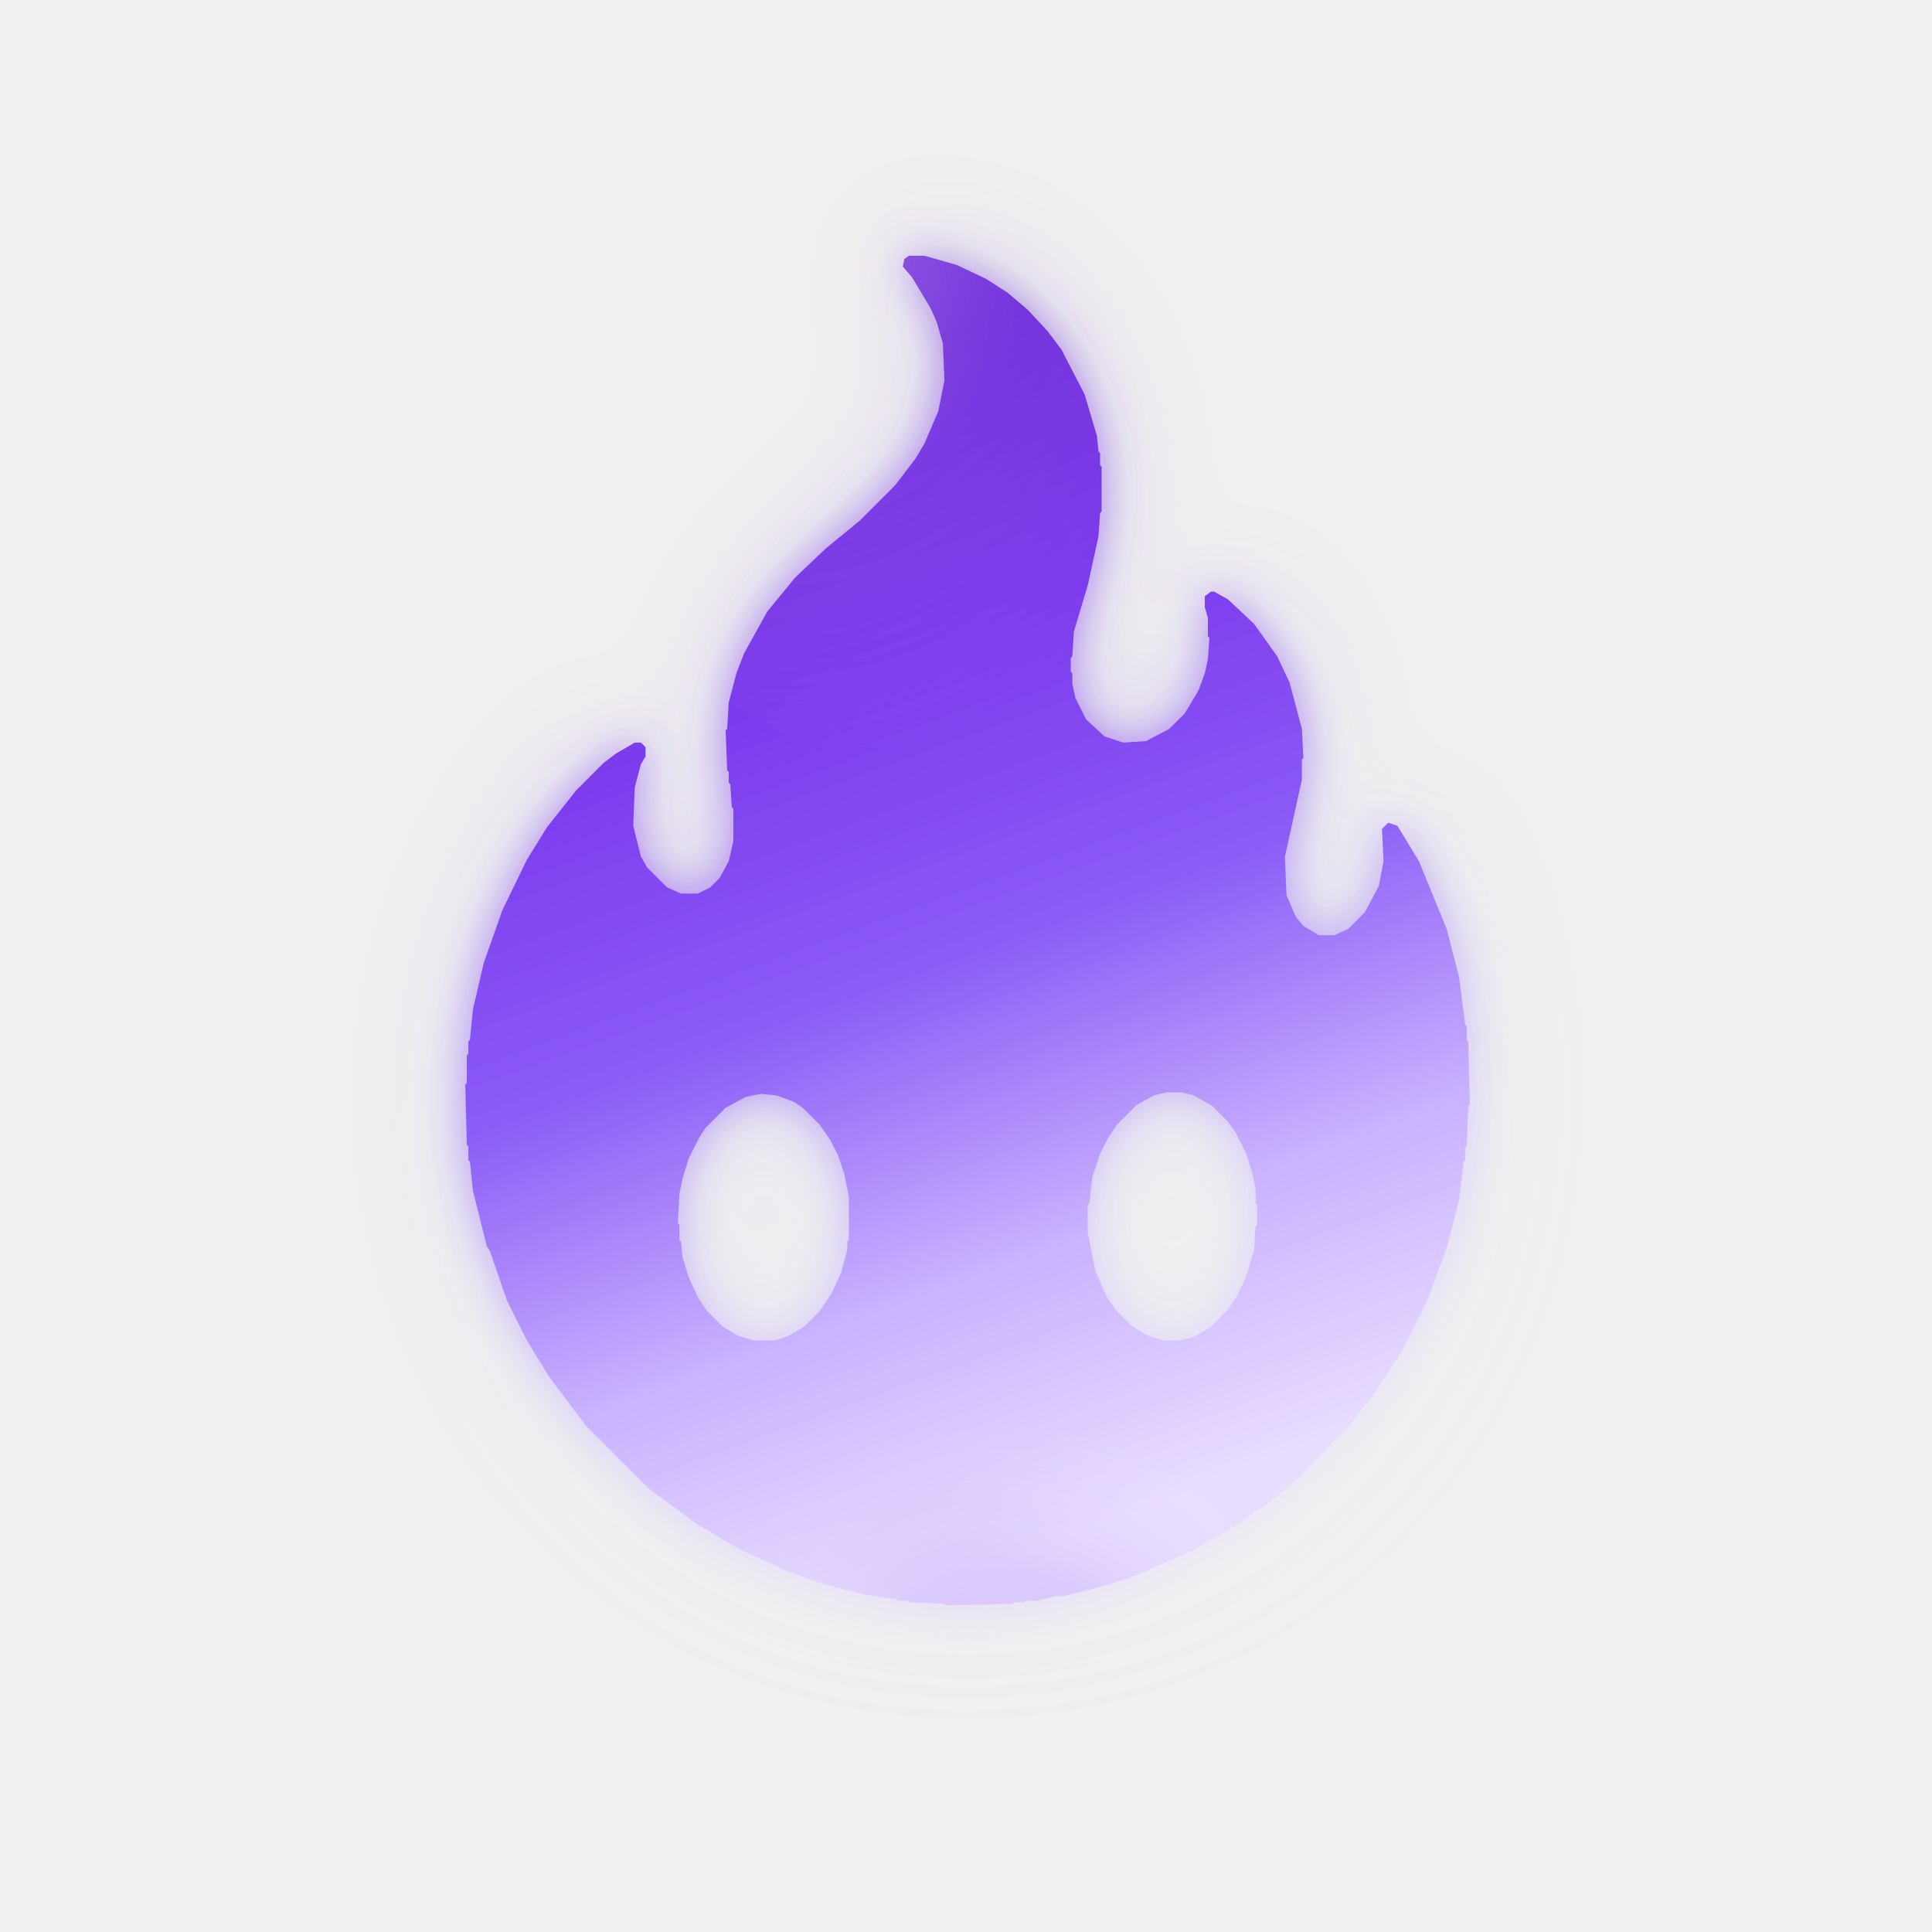
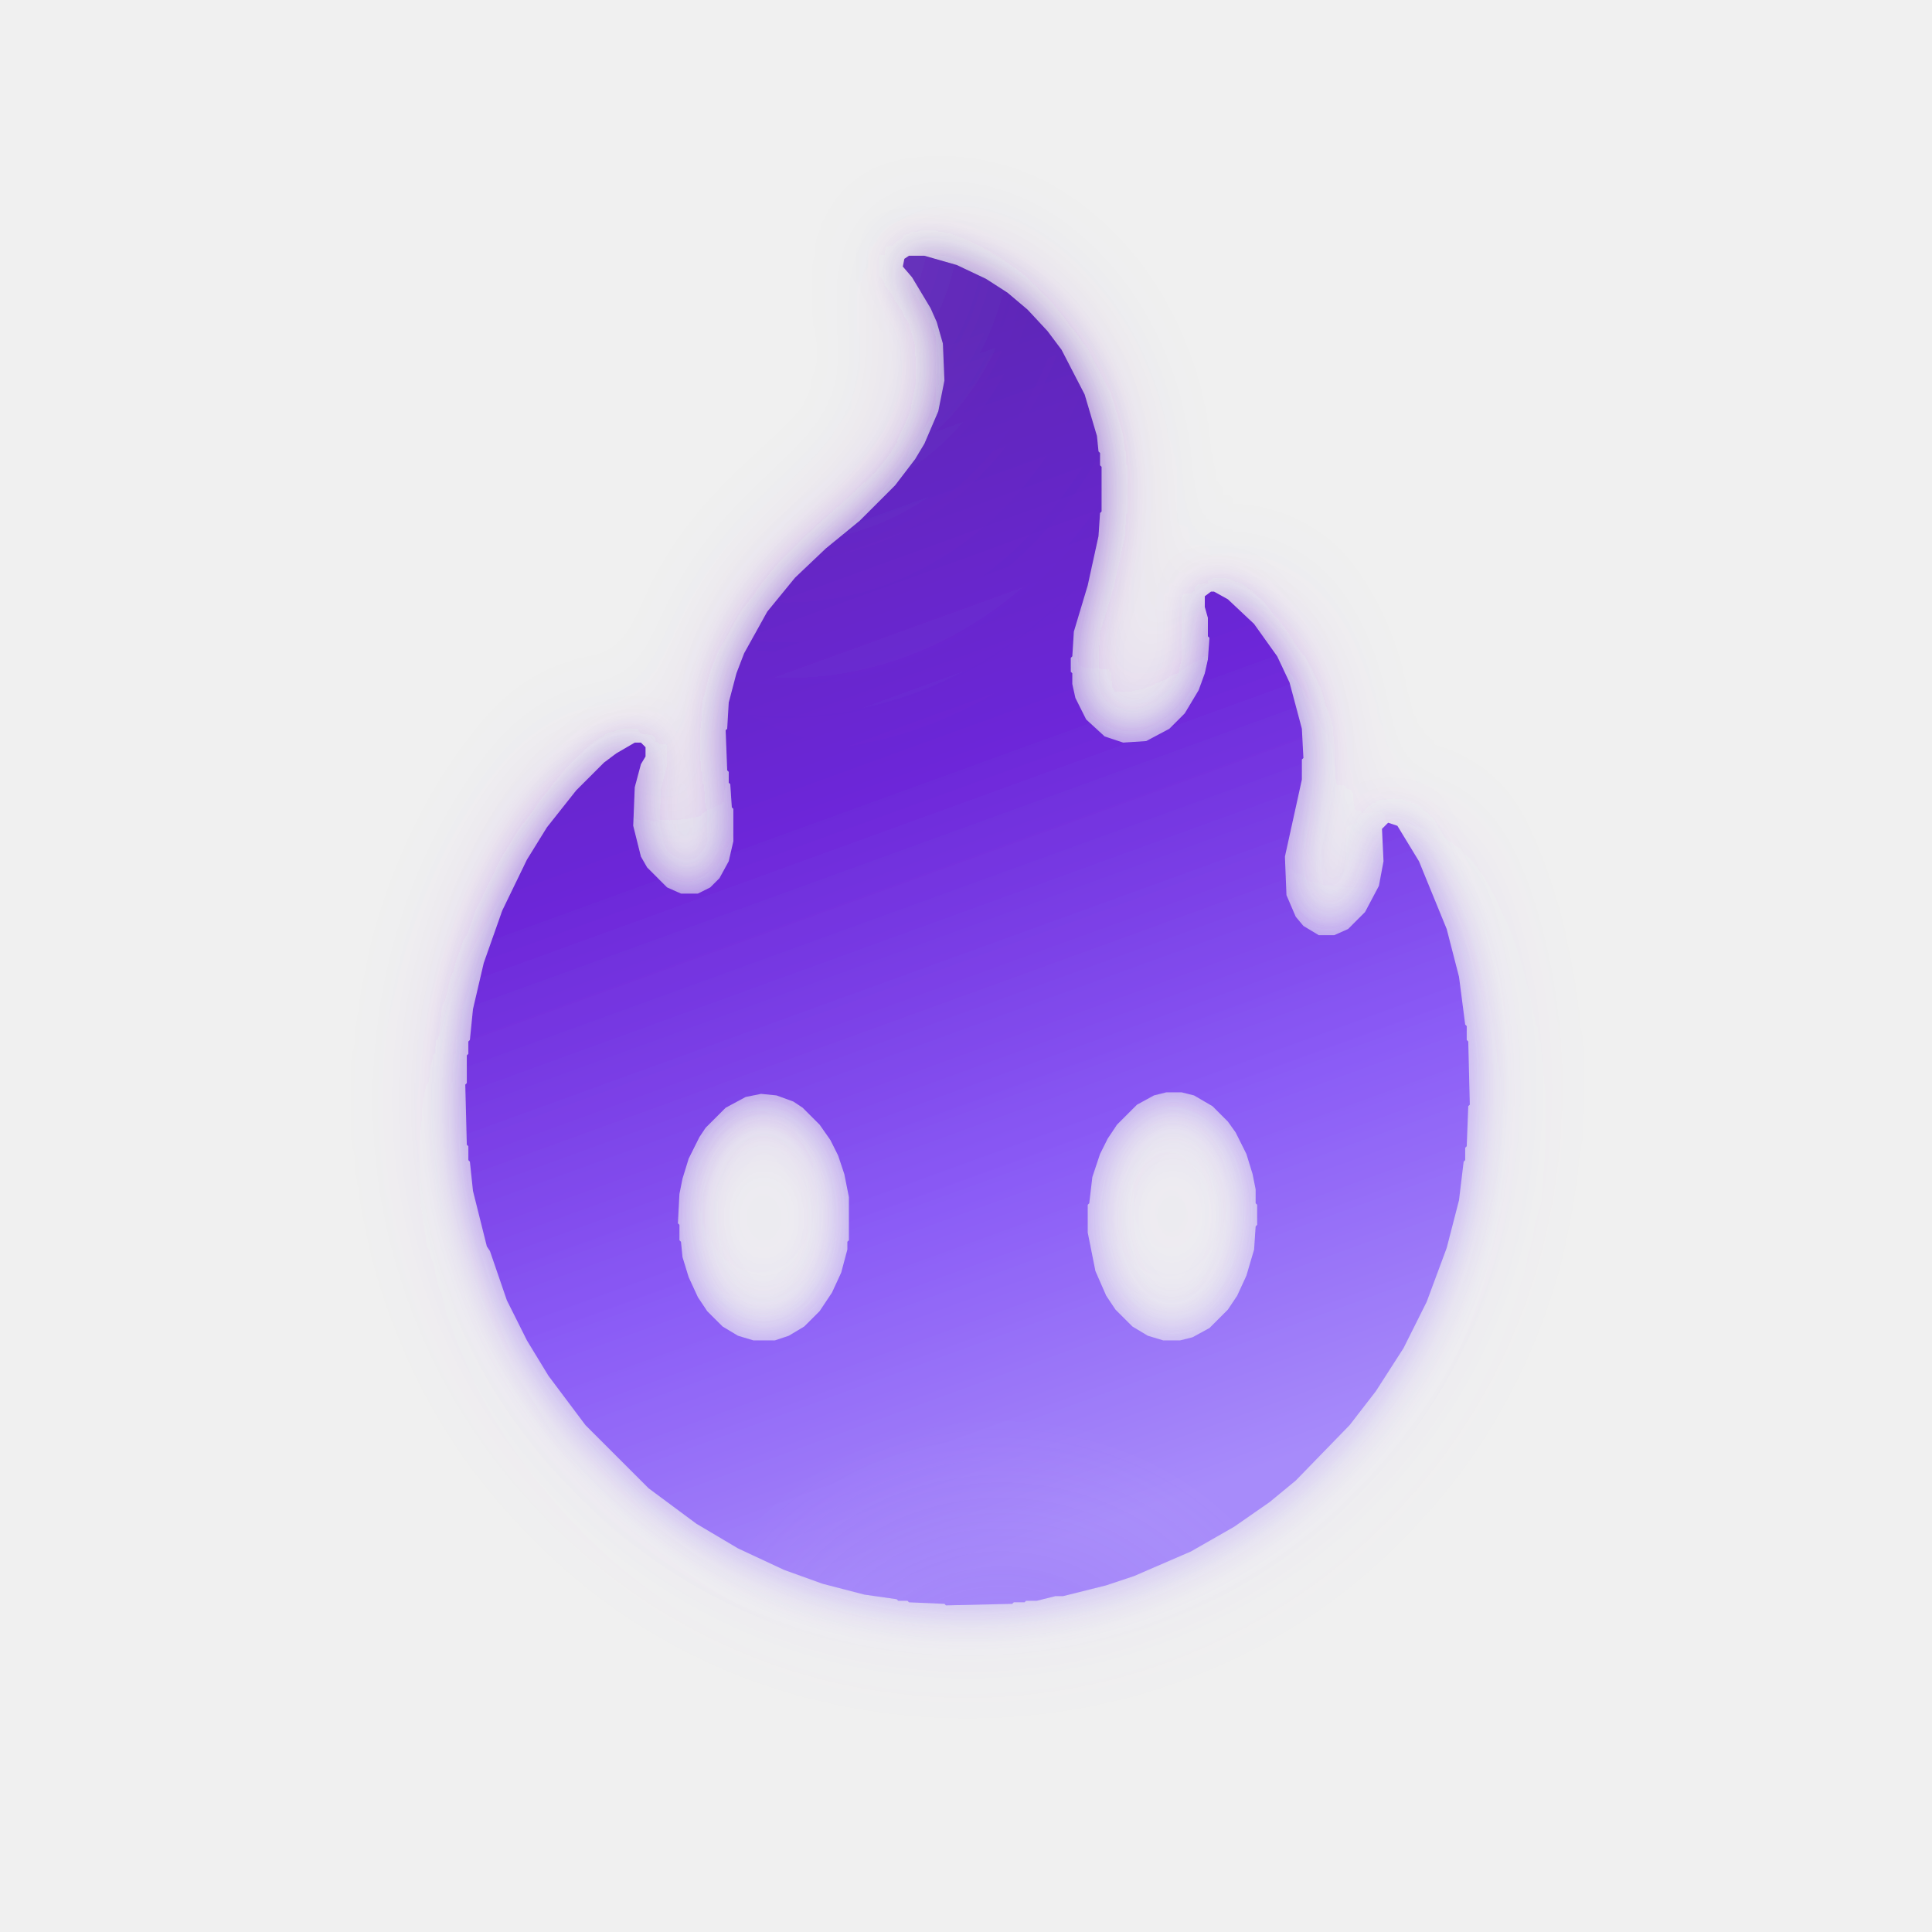
<svg xmlns="http://www.w3.org/2000/svg" width="1254" height="1254" viewBox="0 0 1254 1254" role="img" aria-labelledby="title desc">
  <defs>
    <linearGradient id="flameGradient" x1="0.62" y1="0.95" x2="0.38" y2="0.08">
-       <stop offset="0%" stop-color="#E9DDFF" />
-       <stop offset="24%" stop-color="#C9B2FF" />
-       <stop offset="50%" stop-color="#8B5CF6" />
-       <stop offset="76%" stop-color="#7C3AED" />
-       <stop offset="100%" stop-color="#6D28D9" />
+       <stop offset="0%" stop-color="#A78BFA" />
+       <stop offset="30%" stop-color="#8B5CF6" />
+       <stop offset="65%" stop-color="#6D28D9" />
+       <stop offset="100%" stop-color="#5B21B6" />
    </linearGradient>
    <radialGradient id="innerGlowTop" cx="0.35" cy="0.18" r="0.85">
-       <stop offset="0%" stop-color="#FFFFFF" stop-opacity="0.34" />
-       <stop offset="25%" stop-color="#F5F0FF" stop-opacity="0.20" />
-       <stop offset="54%" stop-color="#D9C8FF" stop-opacity="0.07" />
+       <stop offset="0%" stop-color="#FFFFFF" stop-opacity="0.13" />
+       <stop offset="25%" stop-color="#F5F0FF" stop-opacity="0.08" />
+       <stop offset="54%" stop-color="#D9C8FF" stop-opacity="0.03" />
      <stop offset="100%" stop-color="#FFFFFF" stop-opacity="0" />
    </radialGradient>
    <radialGradient id="innerGlowBottom" cx="0.53" cy="0.92" r="0.42">
-       <stop offset="0%" stop-color="#B691FF" stop-opacity="0.28" />
-       <stop offset="45%" stop-color="#8B5CF6" stop-opacity="0.14" />
+       <stop offset="0%" stop-color="#B691FF" stop-opacity="0.16" />
+       <stop offset="45%" stop-color="#8B5CF6" stop-opacity="0.08" />
      <stop offset="100%" stop-color="#FFFFFF" stop-opacity="0" />
    </radialGradient>
    <filter id="outerGlow" x="-30%" y="-30%" width="160%" height="180%">
      <feGaussianBlur in="SourceGraphic" stdDeviation="14" result="blur1" />
      <feColorMatrix in="blur1" type="matrix" values="1 0 0 0 0                 0 1 0 0 0                 0 0 1 0 0                 0 0 0 0.55 0" result="glow1" />
      <feGaussianBlur in="SourceGraphic" stdDeviation="36" result="blur2" />
      <feColorMatrix in="blur2" type="matrix" values="1 0 0 0 0                 0 1 0 0 0                 0 0 1 0 0                 0 0 0 0.18 0" result="glow2" />
      <feMerge>
        <feMergeNode in="glow2" />
        <feMergeNode in="glow1" />
        <feMergeNode in="SourceGraphic" />
      </feMerge>
    </filter>
    <mask id="flameMask">
      <path fill-rule="evenodd" fill="white" d="M590 166L587 168L586 173L592 180L604 200L608 209L612 223L613 247L609 267L600 288L594 298L581 315L558 338L536 356L516 375L498 397L483 424L478 437L473 456L472 473L471 474L472 500L473 501L473 508L474 509L475 524L476 525L476 546L473 559L467 570L461 576L453 580L442 580L433 576L420 563L416 556L411 536L412 511L416 496L419 491L419 485L416 482L412 482L400 489L392 495L374 513L355 537L342 558L326 591L314 625L307 655L305 675L304 676L304 684L303 685L303 703L302 704L303 743L304 744L304 753L305 754L307 773L316 809L318 812L329 844L342 870L356 893L380 925L421 966L452 989L479 1005L509 1019L534 1028L561 1035L582 1038L583 1039L589 1039L590 1040L613 1041L614 1042L657 1041L658 1040L665 1040L666 1039L673 1039L685 1036L690 1036L718 1029L736 1023L773 1007L801 991L824 975L841 961L876 925L893 903L911 875L926 845L939 810L947 779L950 754L951 753L951 745L952 744L953 718L954 717L953 676L952 675L952 666L951 665L947 634L939 603L921 559L907 536L901 534L897 538L898 559L895 575L886 592L875 603L866 607L856 607L846 601L841 595L835 581L834 556L845 506L845 493L846 492L845 473L837 443L829 426L814 405L797 389L788 384L786 384L782 387L782 394L784 401L784 413L785 414L784 428L782 437L778 448L769 463L759 473L744 481L729 482L717 478L705 467L698 453L696 444L696 437L695 436L695 427L696 426L697 410L706 380L713 348L714 333L715 332L715 303L714 302L714 294L713 293L712 283L704 256L689 227L680 215L667 201L654 190L640 181L621 172L600 166ZM494 710L504 711L515 715L521 719L532 730L539 740L544 750L548 762L551 777L551 805L550 806L550 811L546 826L540 839L532 851L522 861L512 867L503 870L489 870L479 867L469 861L459 851L453 842L447 829L443 816L442 806L441 805L441 795L440 794L441 775L443 765L447 752L454 738L458 732L471 719L484 712ZM757 709L767 709L775 711L787 718L797 728L802 735L809 749L813 762L815 772L815 781L816 782L816 795L815 796L814 811L809 828L803 841L797 850L785 862L774 868L766 870L755 870L745 867L735 861L724 850L718 841L711 825L706 800L706 782L707 781L709 764L714 749L719 739L725 730L738 717L749 711Z" />
    </mask>
  </defs>
  <g filter="url(#outerGlow)">
    <path fill-rule="evenodd" fill="url(#flameGradient)" d="M590 166L587 168L586 173L592 180L604 200L608 209L612 223L613 247L609 267L600 288L594 298L581 315L558 338L536 356L516 375L498 397L483 424L478 437L473 456L472 473L471 474L472 500L473 501L473 508L474 509L475 524L476 525L476 546L473 559L467 570L461 576L453 580L442 580L433 576L420 563L416 556L411 536L412 511L416 496L419 491L419 485L416 482L412 482L400 489L392 495L374 513L355 537L342 558L326 591L314 625L307 655L305 675L304 676L304 684L303 685L303 703L302 704L303 743L304 744L304 753L305 754L307 773L316 809L318 812L329 844L342 870L356 893L380 925L421 966L452 989L479 1005L509 1019L534 1028L561 1035L582 1038L583 1039L589 1039L590 1040L613 1041L614 1042L657 1041L658 1040L665 1040L666 1039L673 1039L685 1036L690 1036L718 1029L736 1023L773 1007L801 991L824 975L841 961L876 925L893 903L911 875L926 845L939 810L947 779L950 754L951 753L951 745L952 744L953 718L954 717L953 676L952 675L952 666L951 665L947 634L939 603L921 559L907 536L901 534L897 538L898 559L895 575L886 592L875 603L866 607L856 607L846 601L841 595L835 581L834 556L845 506L845 493L846 492L845 473L837 443L829 426L814 405L797 389L788 384L786 384L782 387L782 394L784 401L784 413L785 414L784 428L782 437L778 448L769 463L759 473L744 481L729 482L717 478L705 467L698 453L696 444L696 437L695 436L695 427L696 426L697 410L706 380L713 348L714 333L715 332L715 303L714 302L714 294L713 293L712 283L704 256L689 227L680 215L667 201L654 190L640 181L621 172L600 166ZM494 710L504 711L515 715L521 719L532 730L539 740L544 750L548 762L551 777L551 805L550 806L550 811L546 826L540 839L532 851L522 861L512 867L503 870L489 870L479 867L469 861L459 851L453 842L447 829L443 816L442 806L441 805L441 795L440 794L441 775L443 765L447 752L454 738L458 732L471 719L484 712ZM757 709L767 709L775 711L787 718L797 728L802 735L809 749L813 762L815 772L815 781L816 782L816 795L815 796L814 811L809 828L803 841L797 850L785 862L774 868L766 870L755 870L745 867L735 861L724 850L718 841L711 825L706 800L706 782L707 781L709 764L714 749L719 739L725 730L738 717L749 711Z" />
    <g mask="url(#flameMask)">
      <ellipse cx="565" cy="275" rx="180" ry="210" fill="url(#innerGlowTop)" />
      <ellipse cx="635" cy="920" rx="250" ry="220" fill="url(#innerGlowBottom)" />
    </g>
  </g>
</svg>
